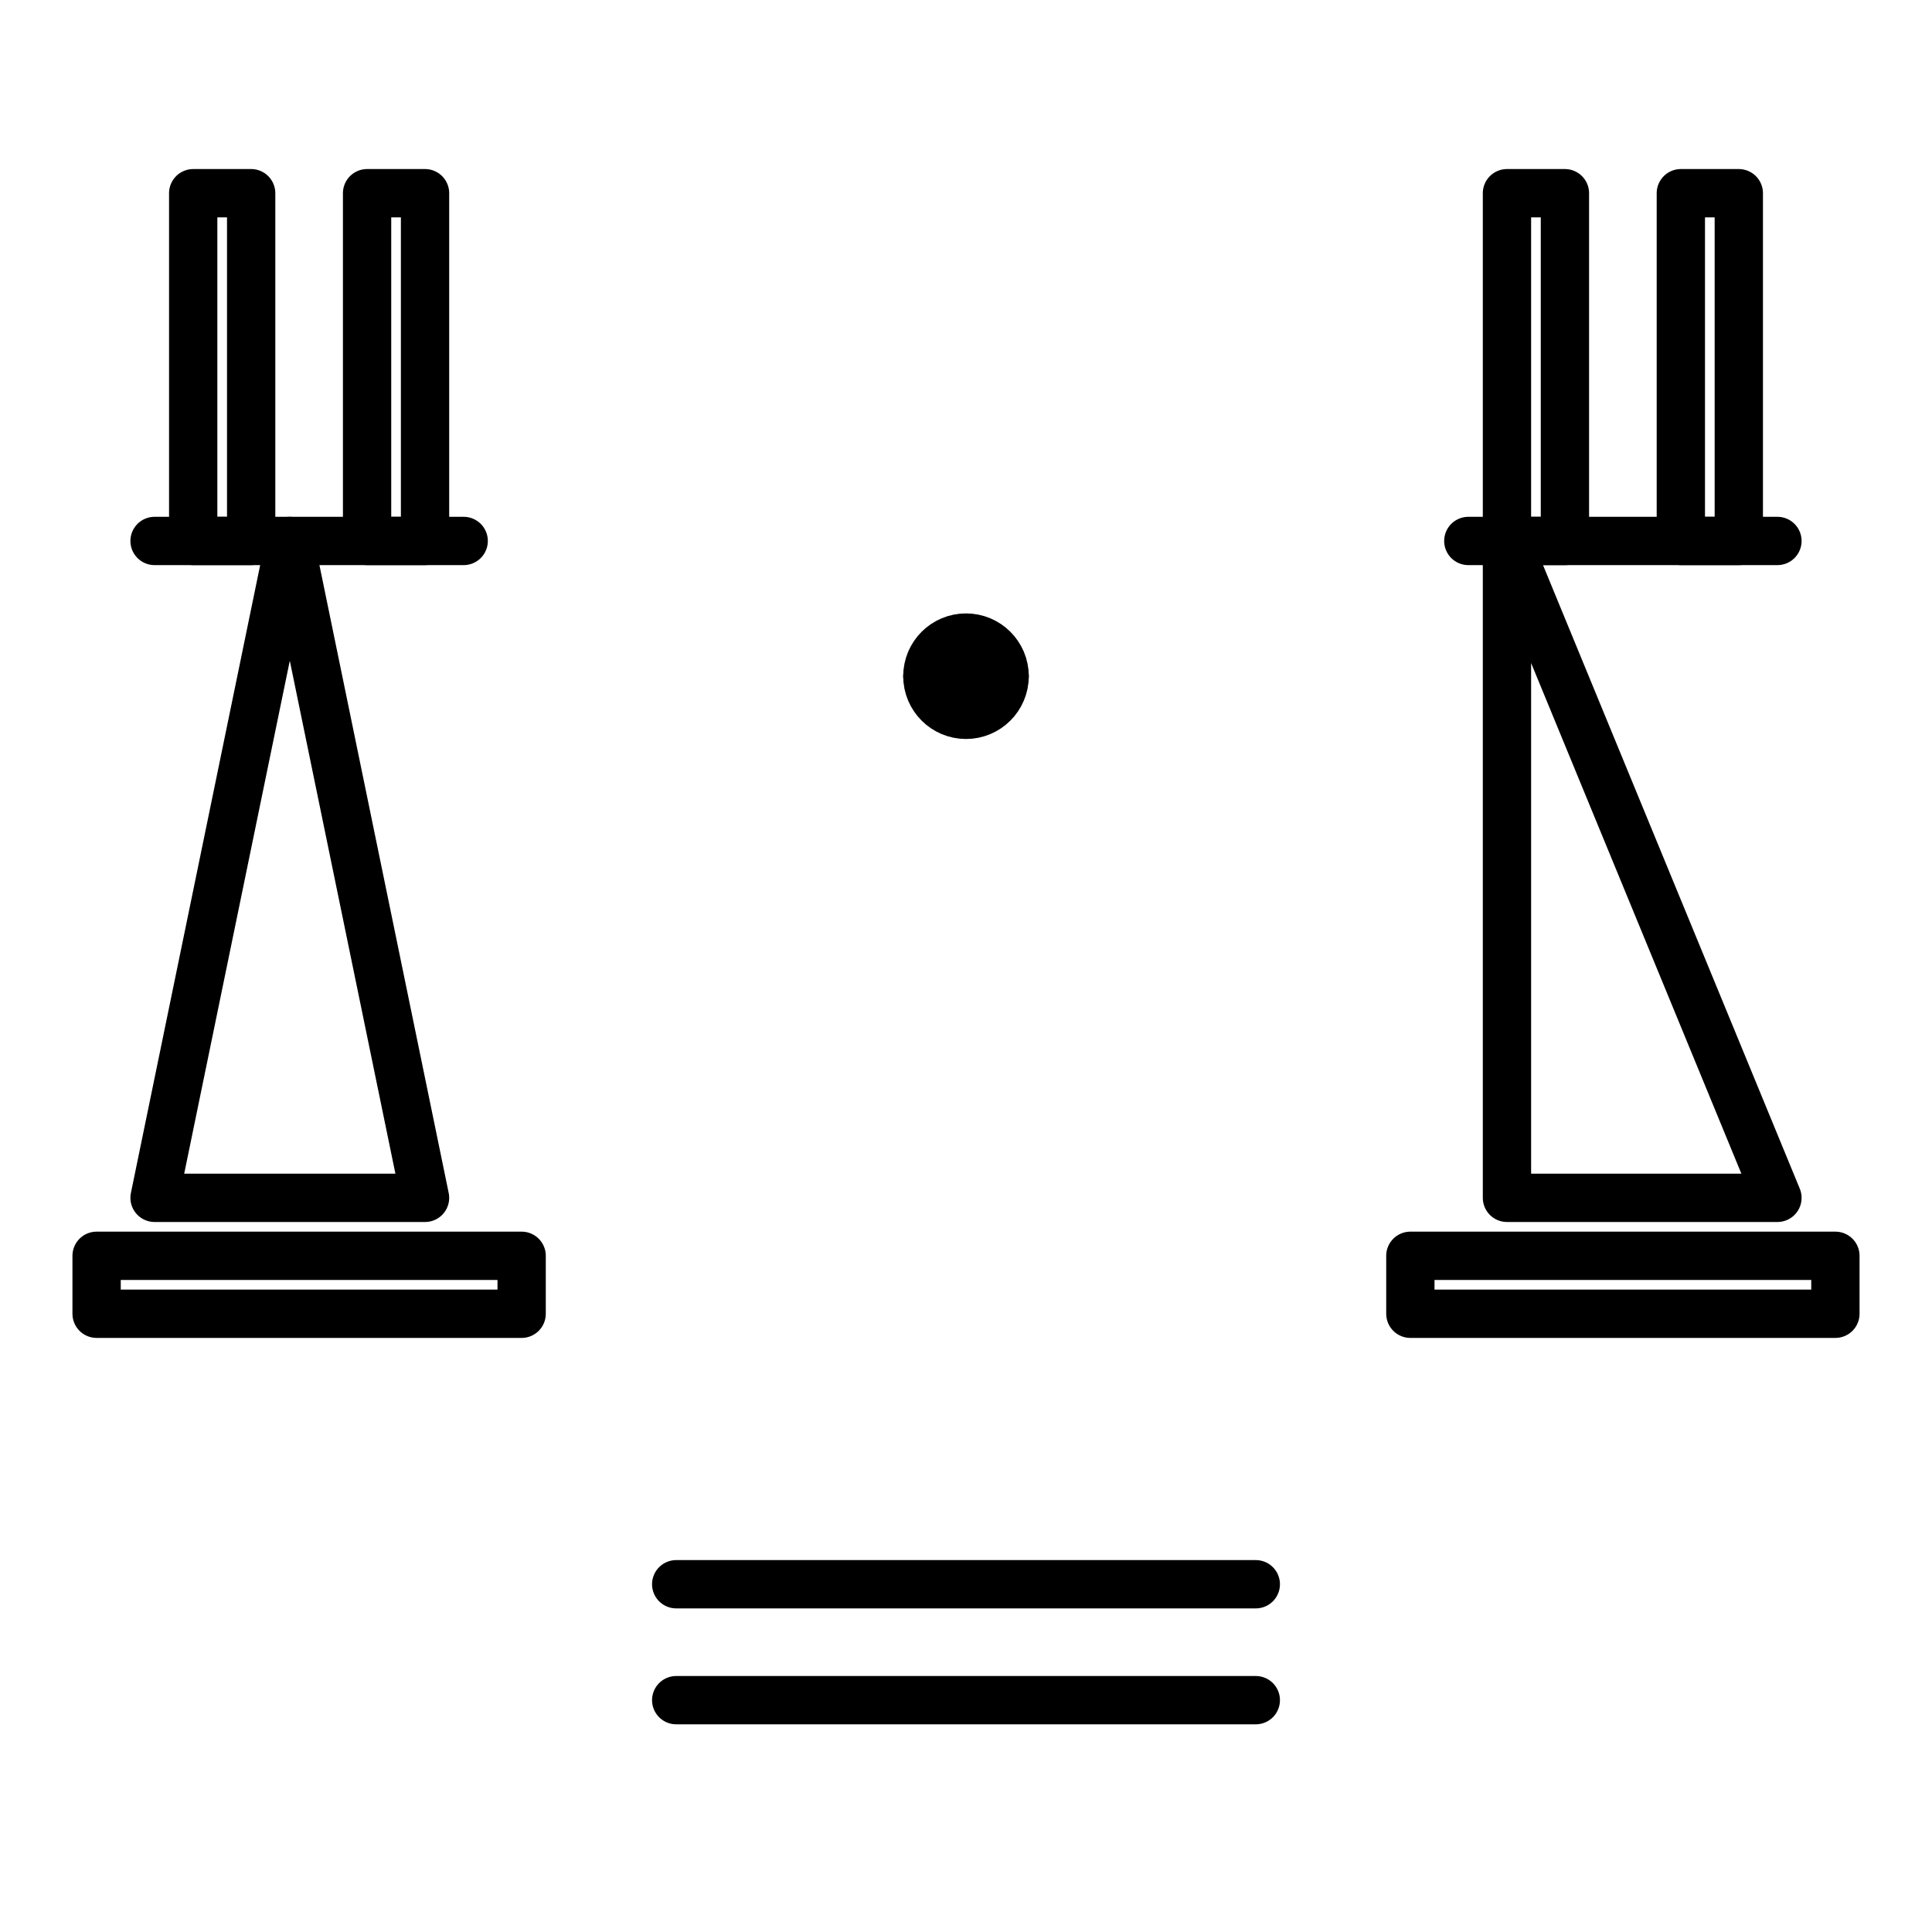
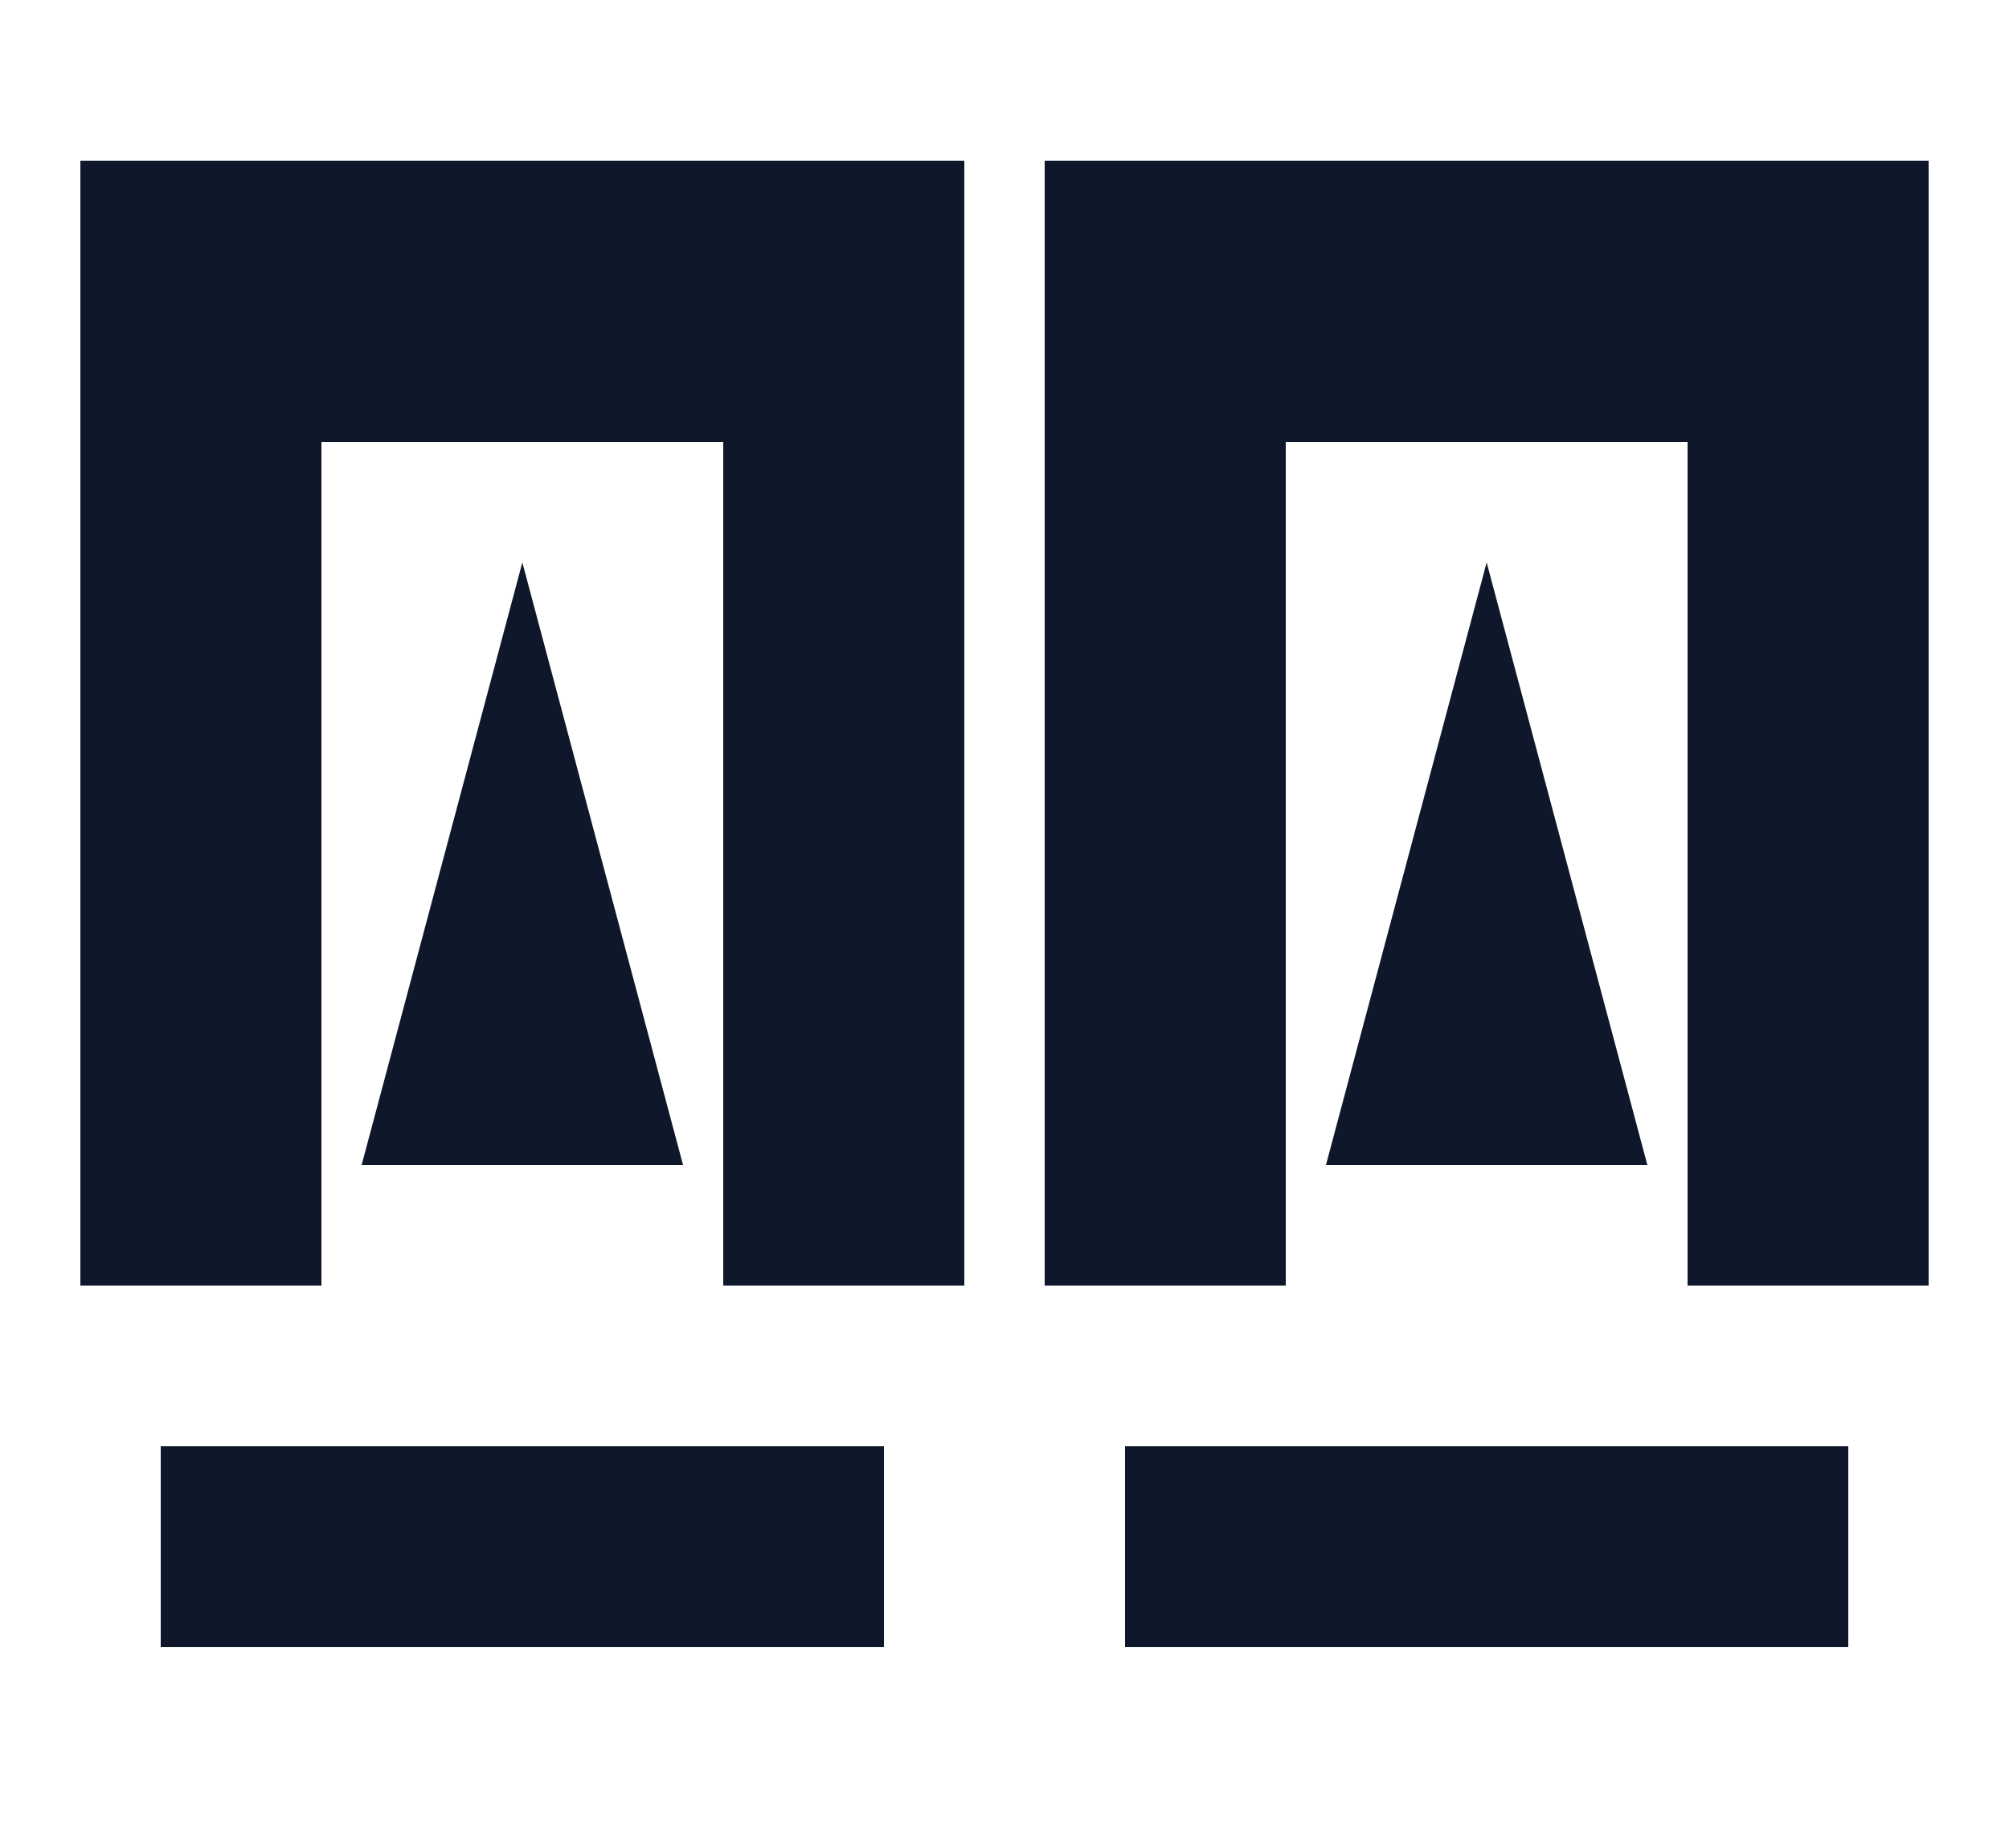
- <svg xmlns="http://www.w3.org/2000/svg" viewBox="0 0 100 100" fill="none" stroke="#000" stroke-width="2.5" stroke-linecap="round" stroke-linejoin="round">
-   <path d="M 15 28 L 8 62 L 22 62 Z" />
-   <rect x="10" y="10" width="3" height="18" />
-   <rect x="19" y="10" width="3" height="18" />
-   <line x1="8" y1="28" x2="24" y2="28" />
-   <rect x="5" y="65" width="22" height="3" />
-   <line x1="48" y1="35" x2="52" y2="35" />
-   <circle cx="50" cy="35" r="2" fill="#000" />
-   <path d="M 78 28 L 78 62 L 92 62 Z" />
-   <rect x="78" y="10" width="3" height="18" />
-   <rect x="87" y="10" width="3" height="18" />
-   <line x1="76" y1="28" x2="92" y2="28" />
-   <rect x="73" y="65" width="22" height="3" />
-   <line x1="35" y1="82" x2="65" y2="82" />
-   <line x1="35" y1="88" x2="65" y2="88" />
+ <svg xmlns="http://www.w3.org/2000/svg" viewBox="0 0 100 92" fill="#0F172A">
+   <path d="M4 8 H48 V64 H36 V22 H16 V64 H4 Z" />
+   <path d="M26 28 L18 58 H34 Z" />
+   <rect x="8" y="72" width="36" height="10" />
+   <path d="M52 8 H96 V64 H84 V22 H64 V64 H52 Z" />
+   <path d="M74 28 L66 58 H82 Z" />
+   <rect x="56" y="72" width="36" height="10" />
</svg>
